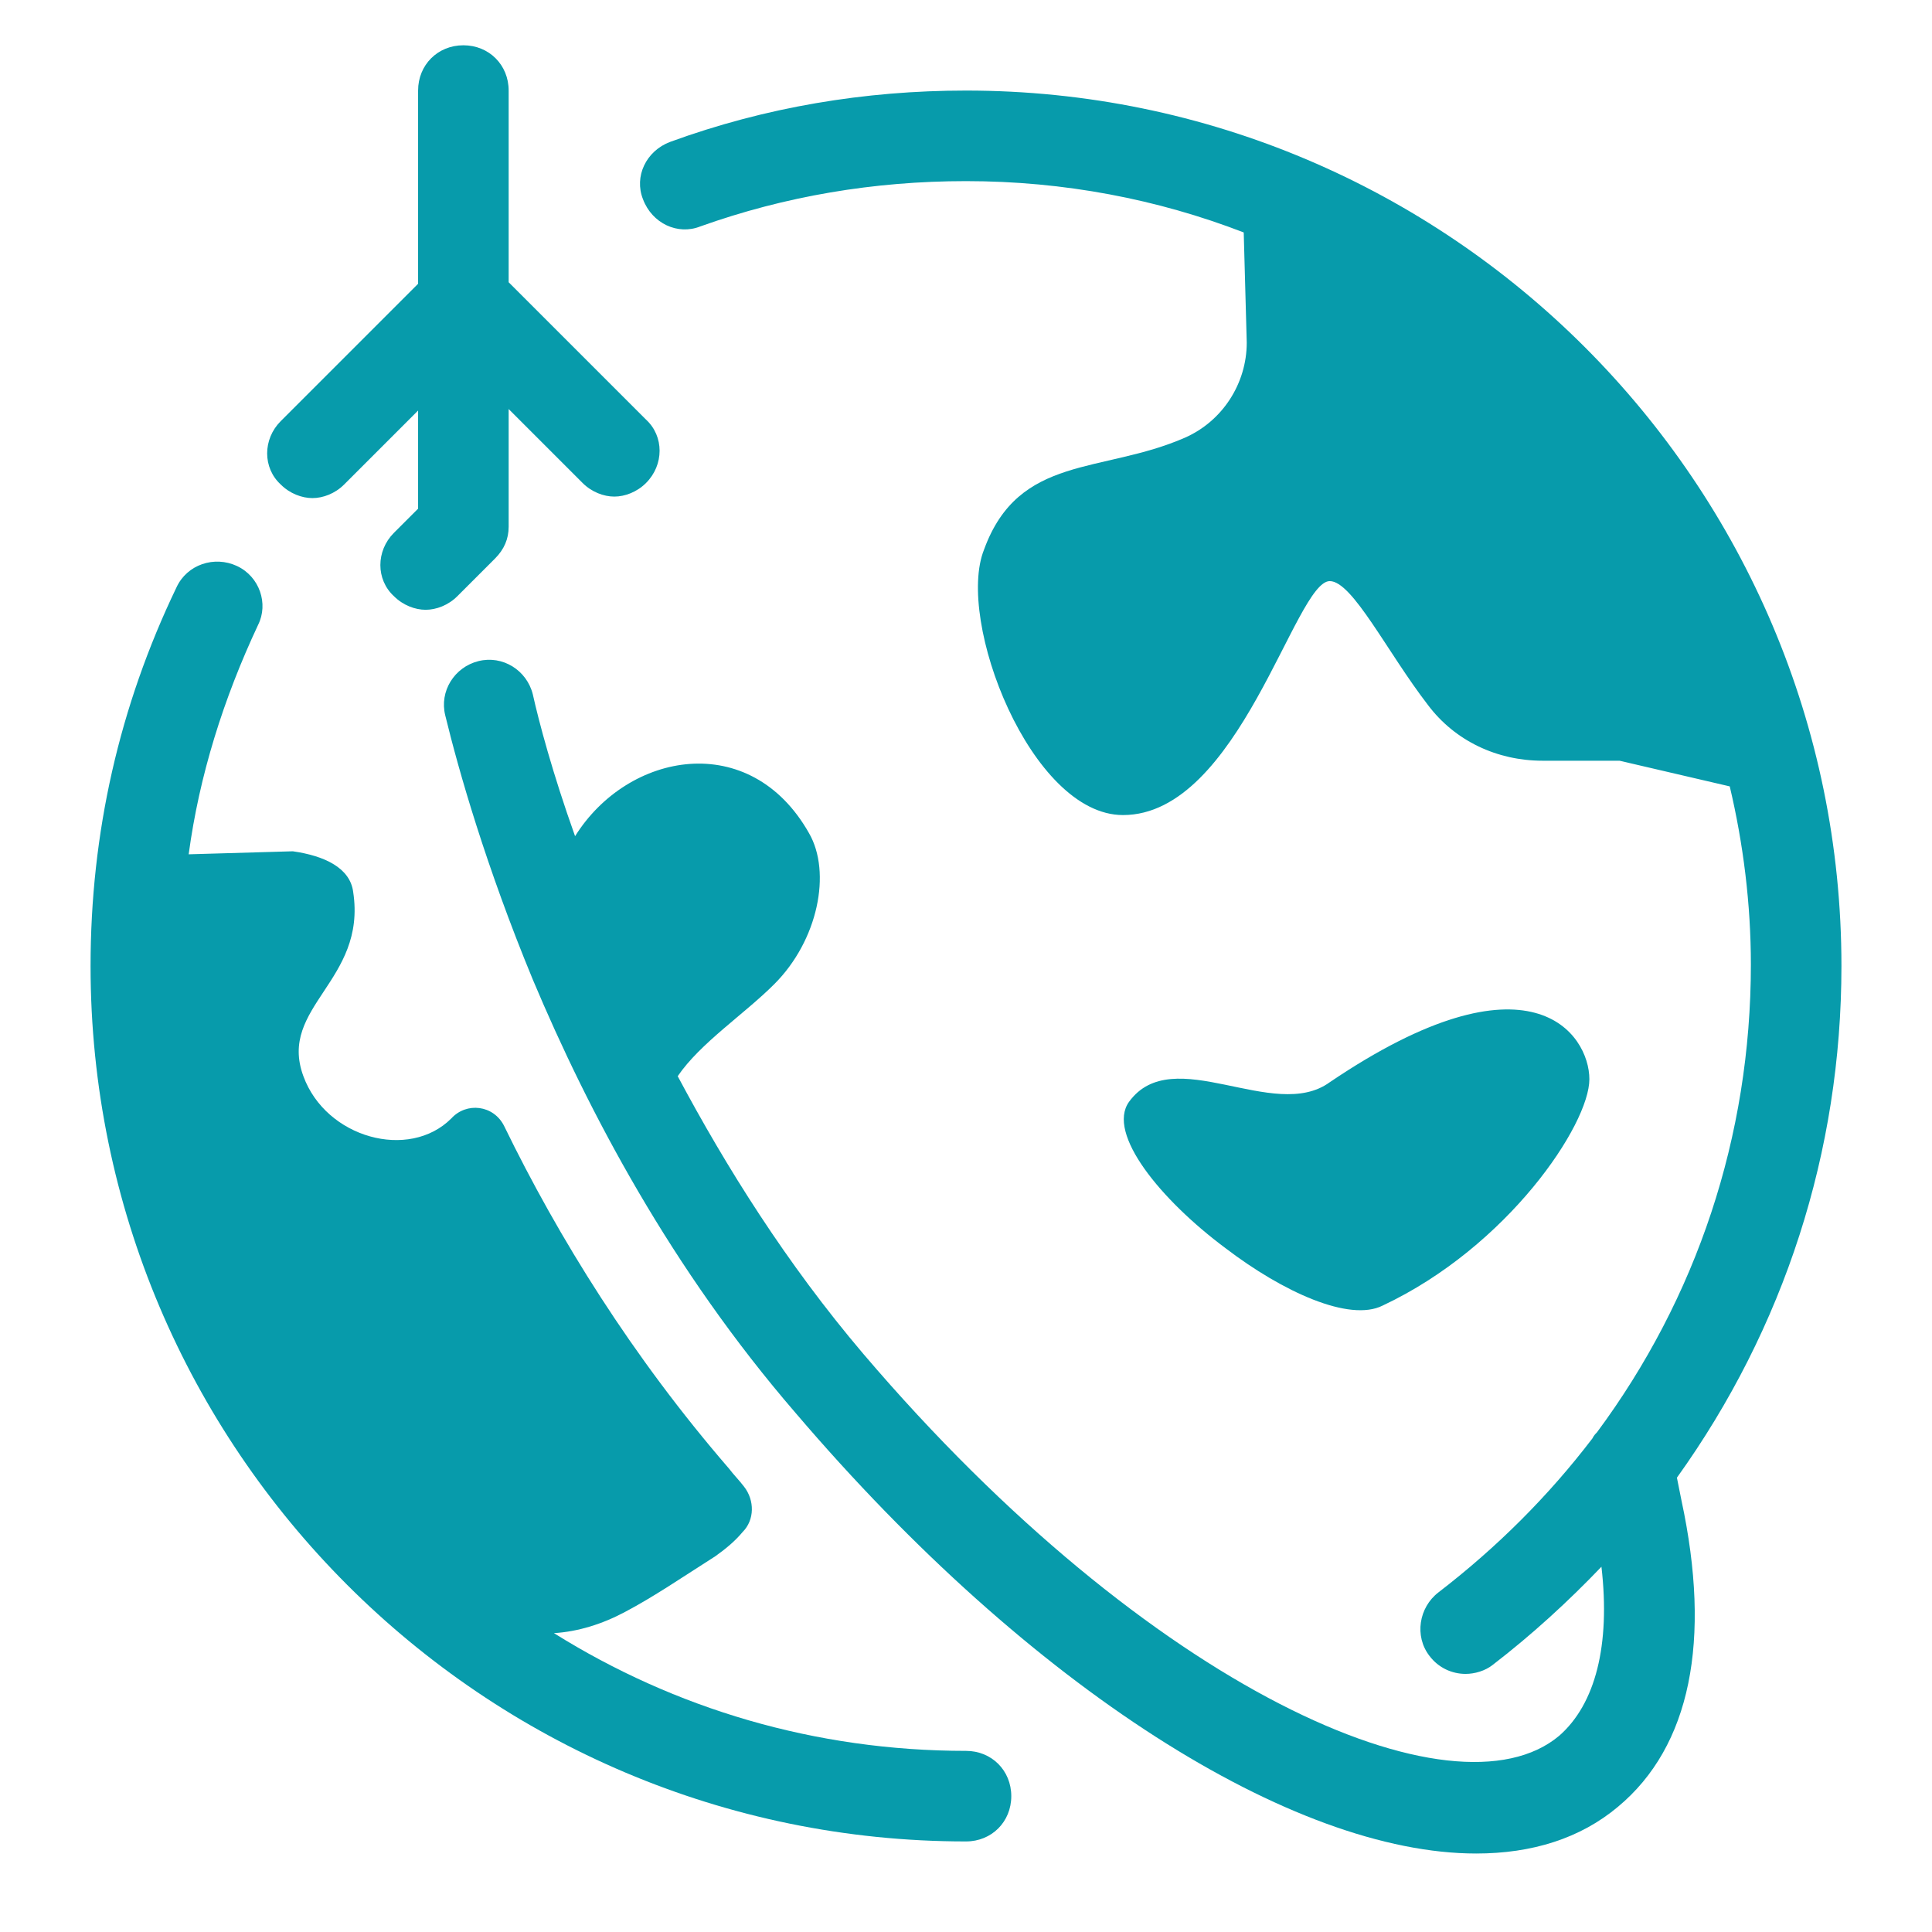
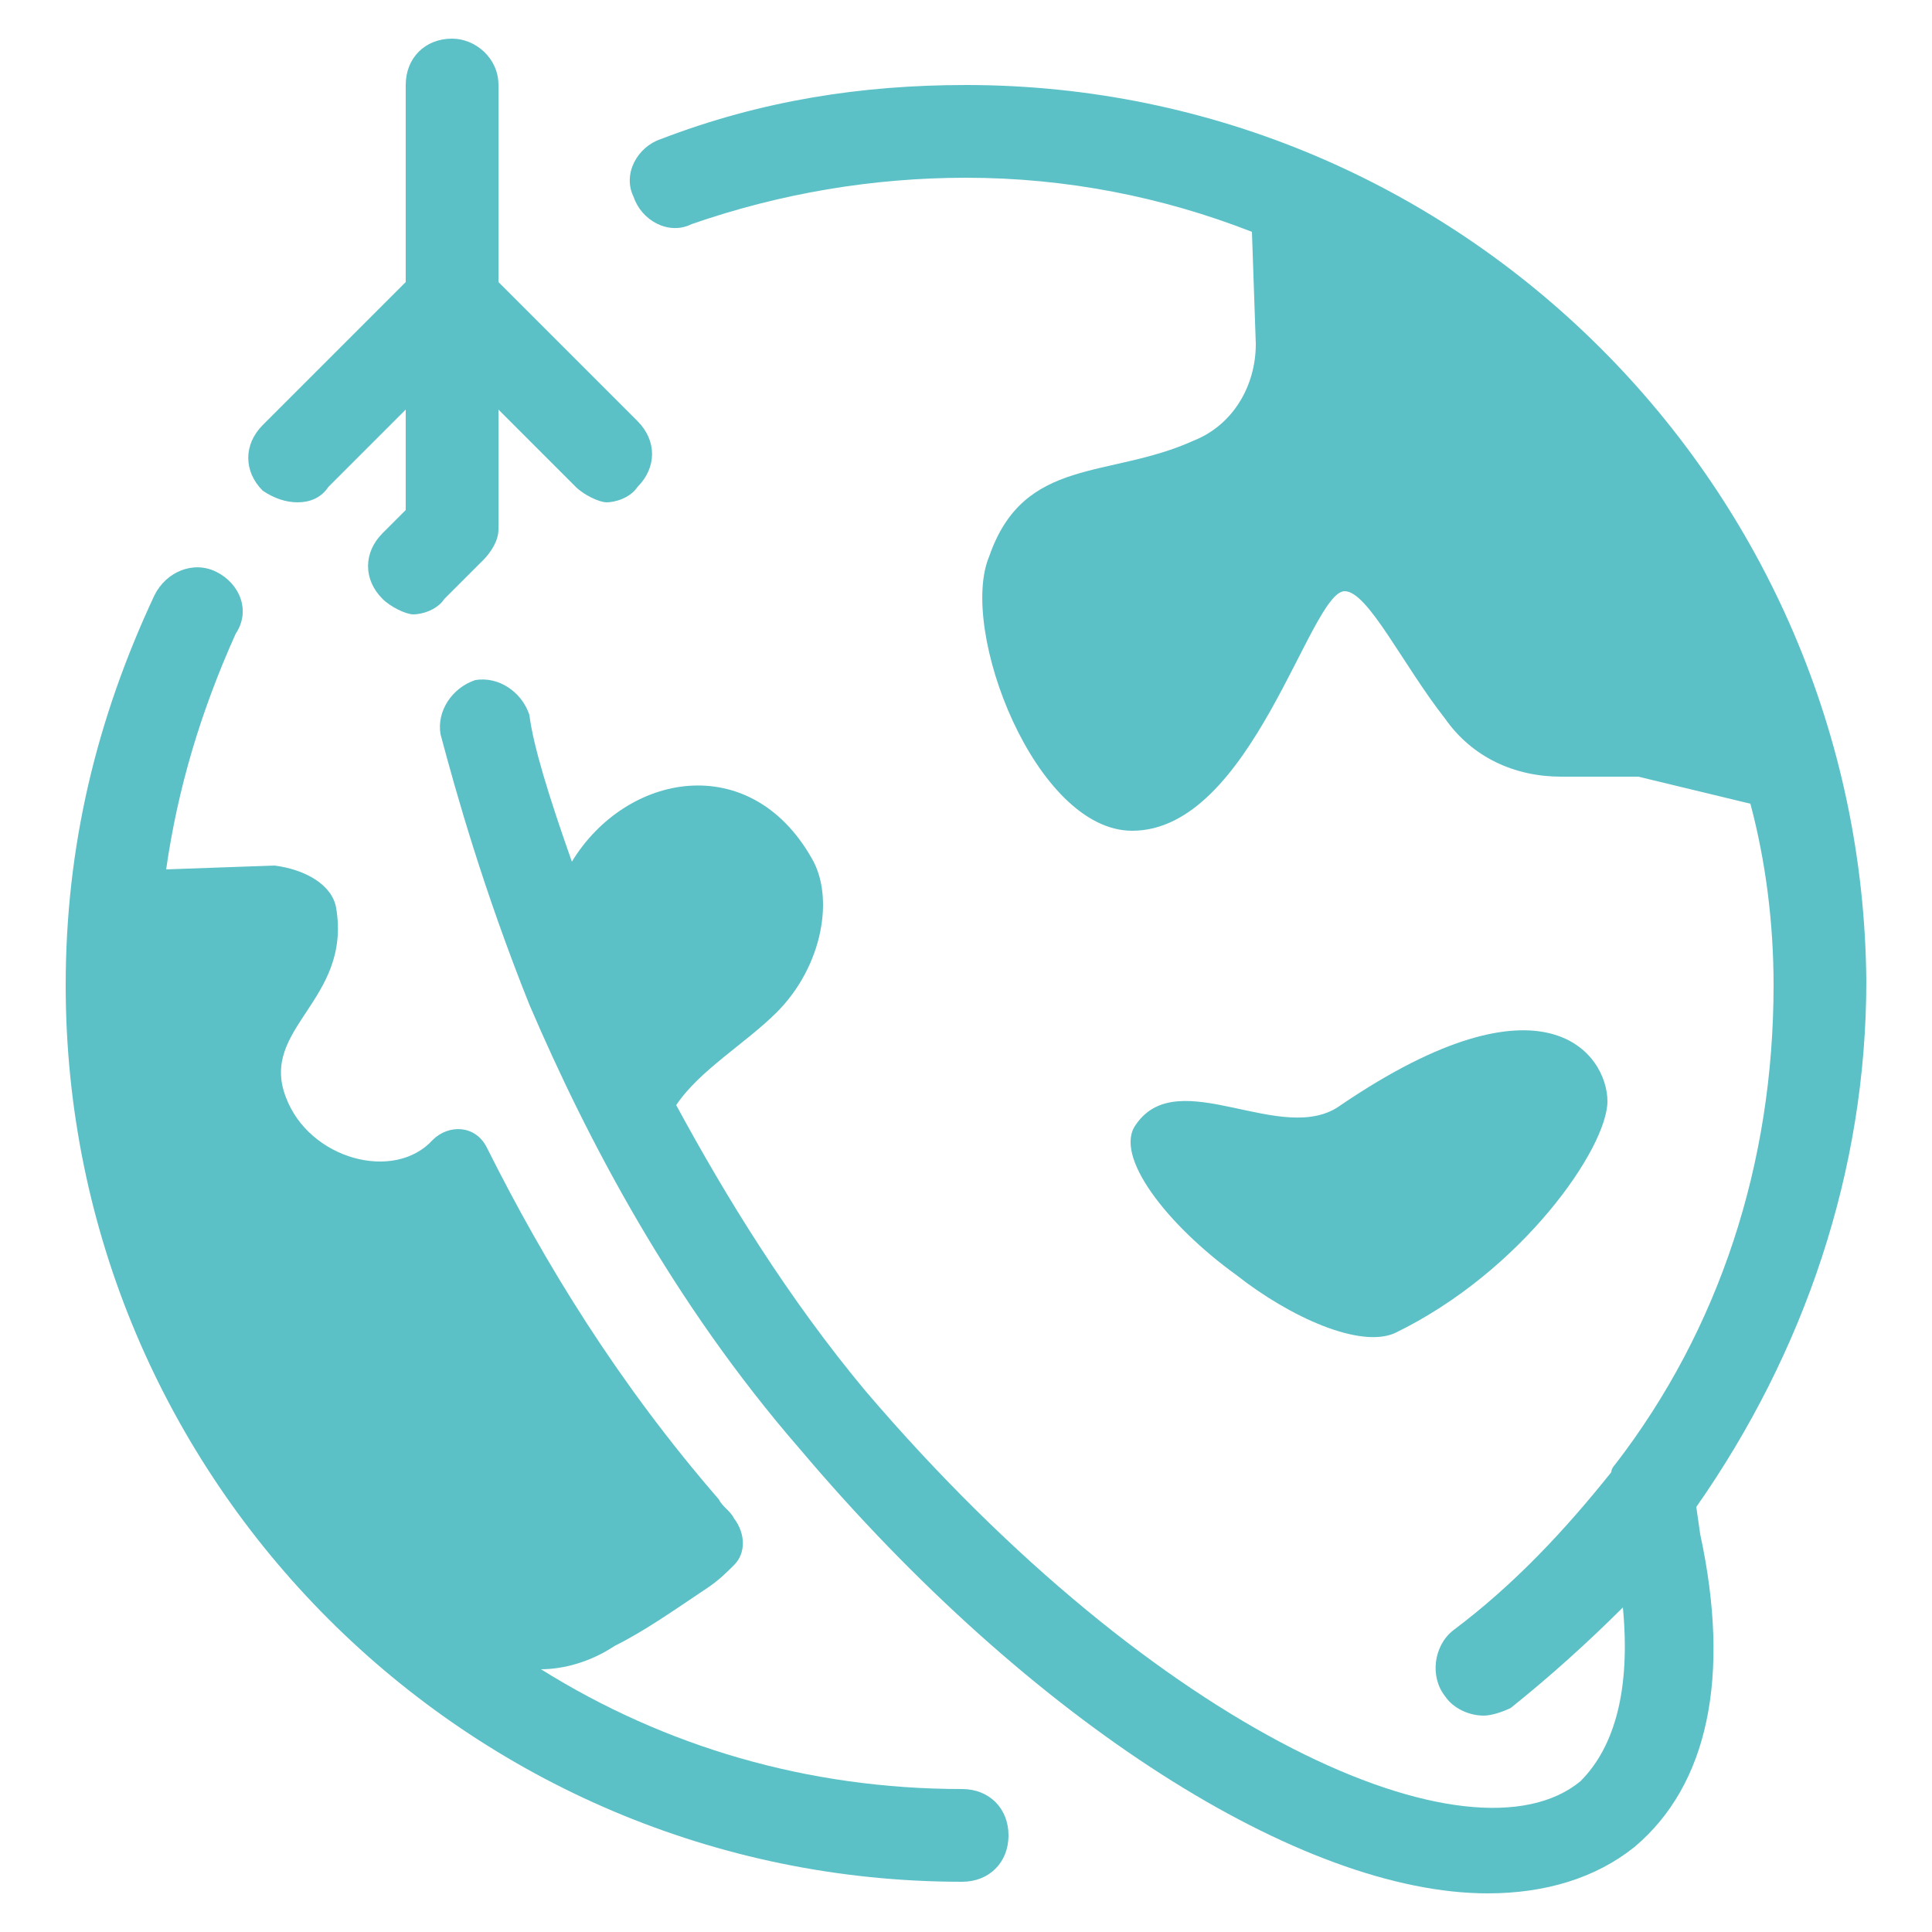
- <svg xmlns="http://www.w3.org/2000/svg" viewBox="0 0 128 128">
-   <defs>
-     <style>
-       .cls-1 {
-         fill: #079bab;
-         stroke-width: 0px;
-       }
-     </style>
-   </defs>
-   <path class="cls-1" d="M91.6,86.5c8.3-3.9,13.7-12,13.7-15s-3.9-8.8-17.2.2c-3.7,2.7-10.4-2.7-13.3,1.3-1.5,2.1,2.1,6.5,6.4,9.7,3.8,2.9,8.2,4.9,10.4,3.8Z" />
-   <path class="cls-1" d="M64,6c-6.7,0-13.3,1.1-19.6,3.4-1.6.6-2.4,2.3-1.8,3.8.6,1.6,2.3,2.4,3.8,1.8,5.6-2,11.5-3,17.6-3,6.5,0,12.7,1.2,18.4,3.4l.2,7.3c0,2.7-1.6,5.2-4.1,6.3-5.5,2.4-11,1.1-13.3,7.4-1.9,4.7,3.1,17.6,9.2,17.6,7.7,0,11.4-15.5,13.7-15.5,1.5,0,3.8,4.7,6.5,8.2,1.8,2.4,4.6,3.7,7.6,3.7h5.1l7.3,1.7c.9,3.8,1.4,7.8,1.4,11.8,0,11.4-3.6,22.1-10.2,31-.1.1-.2.2-.3.4-2.9,3.8-6.3,7.2-10.2,10.2-1.3,1-1.6,2.9-.6,4.2.6.8,1.5,1.2,2.4,1.2.6,0,1.3-.2,1.8-.6,2.6-2,5-4.2,7.2-6.5.6,5.2-.4,9.1-2.8,11.2-6.9,5.8-27.1-3-46.1-25.3-5.1-6-9.1-12.4-12.3-18.4,1.5-2.2,4.4-4.1,6.4-6.1,2.9-2.9,3.8-7.4,2.3-10-3.9-6.9-12-5.4-15.5.2-1.5-4.2-2.4-7.6-2.8-9.4-.4-1.6-2-2.6-3.6-2.2-1.6.4-2.6,2-2.2,3.6.9,3.7,2.7,10,5.8,17.5h0c3.7,8.8,9.2,19.2,17.4,28.7,15.6,18.3,33,29.2,45.1,29.2,3.7,0,6.9-1,9.4-3.1,4.8-4,6.2-11,4.2-20.3l-.3-1.5c7.1-9.9,10.9-21.6,10.9-33.9,0-32-26-58-58-58Z" />
-   <path class="cls-1" d="M30.7,3c-1.7,0-3,1.3-3,3v12.8l-9.1,9.1c-1.2,1.2-1.2,3.1,0,4.2.6.6,1.4.9,2.1.9s1.5-.3,2.1-.9l4.9-4.9v6.5l-1.6,1.6c-1.2,1.2-1.2,3.1,0,4.2.6.6,1.4.9,2.1.9s1.5-.3,2.1-.9l2.5-2.5c.6-.6.9-1.3.9-2.1v-7.8l4.9,4.9c.6.6,1.4.9,2.1.9s1.5-.3,2.1-.9c1.2-1.2,1.2-3.1,0-4.2l-9.1-9.1V6c0-1.7-1.3-3-3-3Z" />
-   <path class="cls-1" d="M15.7,37.5c-1.5-.7-3.3-.1-4,1.4-3.8,7.9-5.7,16.3-5.7,25.1,0,32,26,58,58,58,1.7,0,3-1.3,3-3s-1.3-3-3-3c-10,0-19.3-2.8-27.3-7.8,1.6-.1,3.2-.6,4.7-1.4,1.9-1,3.8-2.3,6-3.7.7-.5,1.3-1,1.8-1.6.8-.8.8-2.1.1-3-.3-.4-.7-.8-1-1.2-6.4-7.4-11.3-15.3-14.9-22.7-.7-1.4-2.5-1.6-3.5-.5h0c-2.8,2.8-8.3,1.3-9.8-2.8-1.7-4.6,4.2-6.3,3.3-12.2-.2-1.6-1.9-2.4-4-2.7l-6.9.2c.7-5.2,2.3-10.3,4.6-15.2.7-1.4.1-3.2-1.4-3.9Z" />
+ <svg xmlns="http://www.w3.org/2000/svg" viewBox="0 0 50 50">
+   <style type="text/css">
+ 	.st0{fill:#5CC0C7;}
+ </style>
+   <g>
+     <path class="st0" d="M36.1,34.5c3.3-1.6,5.5-4.8,5.5-6s-1.6-3.5-6.9,0.1c-1.5,1.1-4.2-1.1-5.3,0.5c-0.6,0.8,0.8,2.6,2.6,3.9   C33.4,34.1,35.2,34.9,36.1,34.5z" />
+     <path class="st0" d="M25,2.2c-2.7,0-5.3,0.4-7.9,1.4c-0.6,0.2-1,0.9-0.7,1.5c0.2,0.6,0.9,1,1.5,0.7C20.2,5,22.6,4.6,25,4.6   c2.6,0,5.1,0.5,7.4,1.4l0.1,2.9c0,1.1-0.6,2.1-1.6,2.5c-2.2,1-4.4,0.4-5.3,3c-0.8,1.9,1.2,7.1,3.7,7.1c3.1,0,4.6-6.2,5.5-6.2   c0.6,0,1.5,1.9,2.6,3.3c0.7,1,1.8,1.5,3,1.5h2l2.9,0.7c0.4,1.5,0.6,3.1,0.6,4.7c0,4.6-1.4,8.9-4.1,12.4c0,0-0.1,0.1-0.1,0.2   c-1.2,1.5-2.5,2.9-4.1,4.1c-0.5,0.4-0.6,1.2-0.2,1.7c0.2,0.3,0.6,0.5,1,0.5c0.2,0,0.5-0.1,0.7-0.2c1-0.8,2-1.7,2.9-2.6   c0.2,2.1-0.2,3.6-1.1,4.5c-2.8,2.3-10.9-1.2-18.5-10.1c-2-2.4-3.6-5-4.9-7.4c0.6-0.9,1.8-1.6,2.6-2.4c1.2-1.2,1.5-3,0.9-4   c-1.6-2.8-4.8-2.2-6.2,0.1c-0.6-1.7-1-3-1.1-3.8c-0.2-0.6-0.8-1-1.4-0.9c-0.6,0.2-1,0.8-0.9,1.4c0.4,1.5,1.1,4,2.3,7l0,0   c1.5,3.5,3.7,7.7,7,11.5C26.7,44.6,33.7,49,38.5,49c1.5,0,2.8-0.4,3.8-1.2c1.9-1.6,2.5-4.4,1.7-8.1L43.9,39c2.8-4,4.4-8.7,4.4-13.6   C48.2,12.6,37.8,2.2,25,2.2z" />
+     <path class="st0" d="M11.7,1c-0.7,0-1.2,0.5-1.2,1.2v5.1L6.8,11c-0.5,0.5-0.5,1.2,0,1.7C7.1,12.9,7.4,13,7.7,13   c0.3,0,0.6-0.1,0.8-0.4l2-2v2.6l-0.6,0.6c-0.5,0.5-0.5,1.2,0,1.7c0.2,0.2,0.6,0.4,0.8,0.4s0.6-0.1,0.8-0.4l1-1   c0.2-0.2,0.4-0.5,0.4-0.8v-3.1l2,2c0.2,0.2,0.6,0.4,0.8,0.4s0.6-0.1,0.8-0.4c0.5-0.5,0.5-1.2,0-1.7l-3.6-3.6V2.2   C12.9,1.5,12.3,1,11.7,1z" />
+     <path class="st0" d="M5.6,14.8c-0.6-0.3-1.3,0-1.6,0.6c-1.5,3.2-2.3,6.5-2.3,10.1c0,12.8,10.4,23.2,23.2,23.2   c0.7,0,1.2-0.5,1.2-1.2s-0.5-1.2-1.2-1.2c-4,0-7.7-1.1-10.9-3.1c0.6,0,1.3-0.2,1.9-0.6c0.8-0.4,1.5-0.9,2.4-1.5   c0.3-0.2,0.5-0.4,0.7-0.6c0.3-0.3,0.3-0.8,0-1.2c-0.1-0.2-0.3-0.3-0.4-0.5c-2.6-3-4.5-6.1-6-9.1c-0.3-0.6-1-0.6-1.4-0.2l0,0   C10.2,30.6,8,30,7.4,28.4c-0.7-1.8,1.7-2.5,1.3-4.9c-0.1-0.6-0.8-1-1.6-1.1l-2.8,0.1c0.3-2.1,0.9-4.1,1.8-6.1   C6.5,15.8,6.2,15.1,5.6,14.8z" />
+   </g>
</svg>
